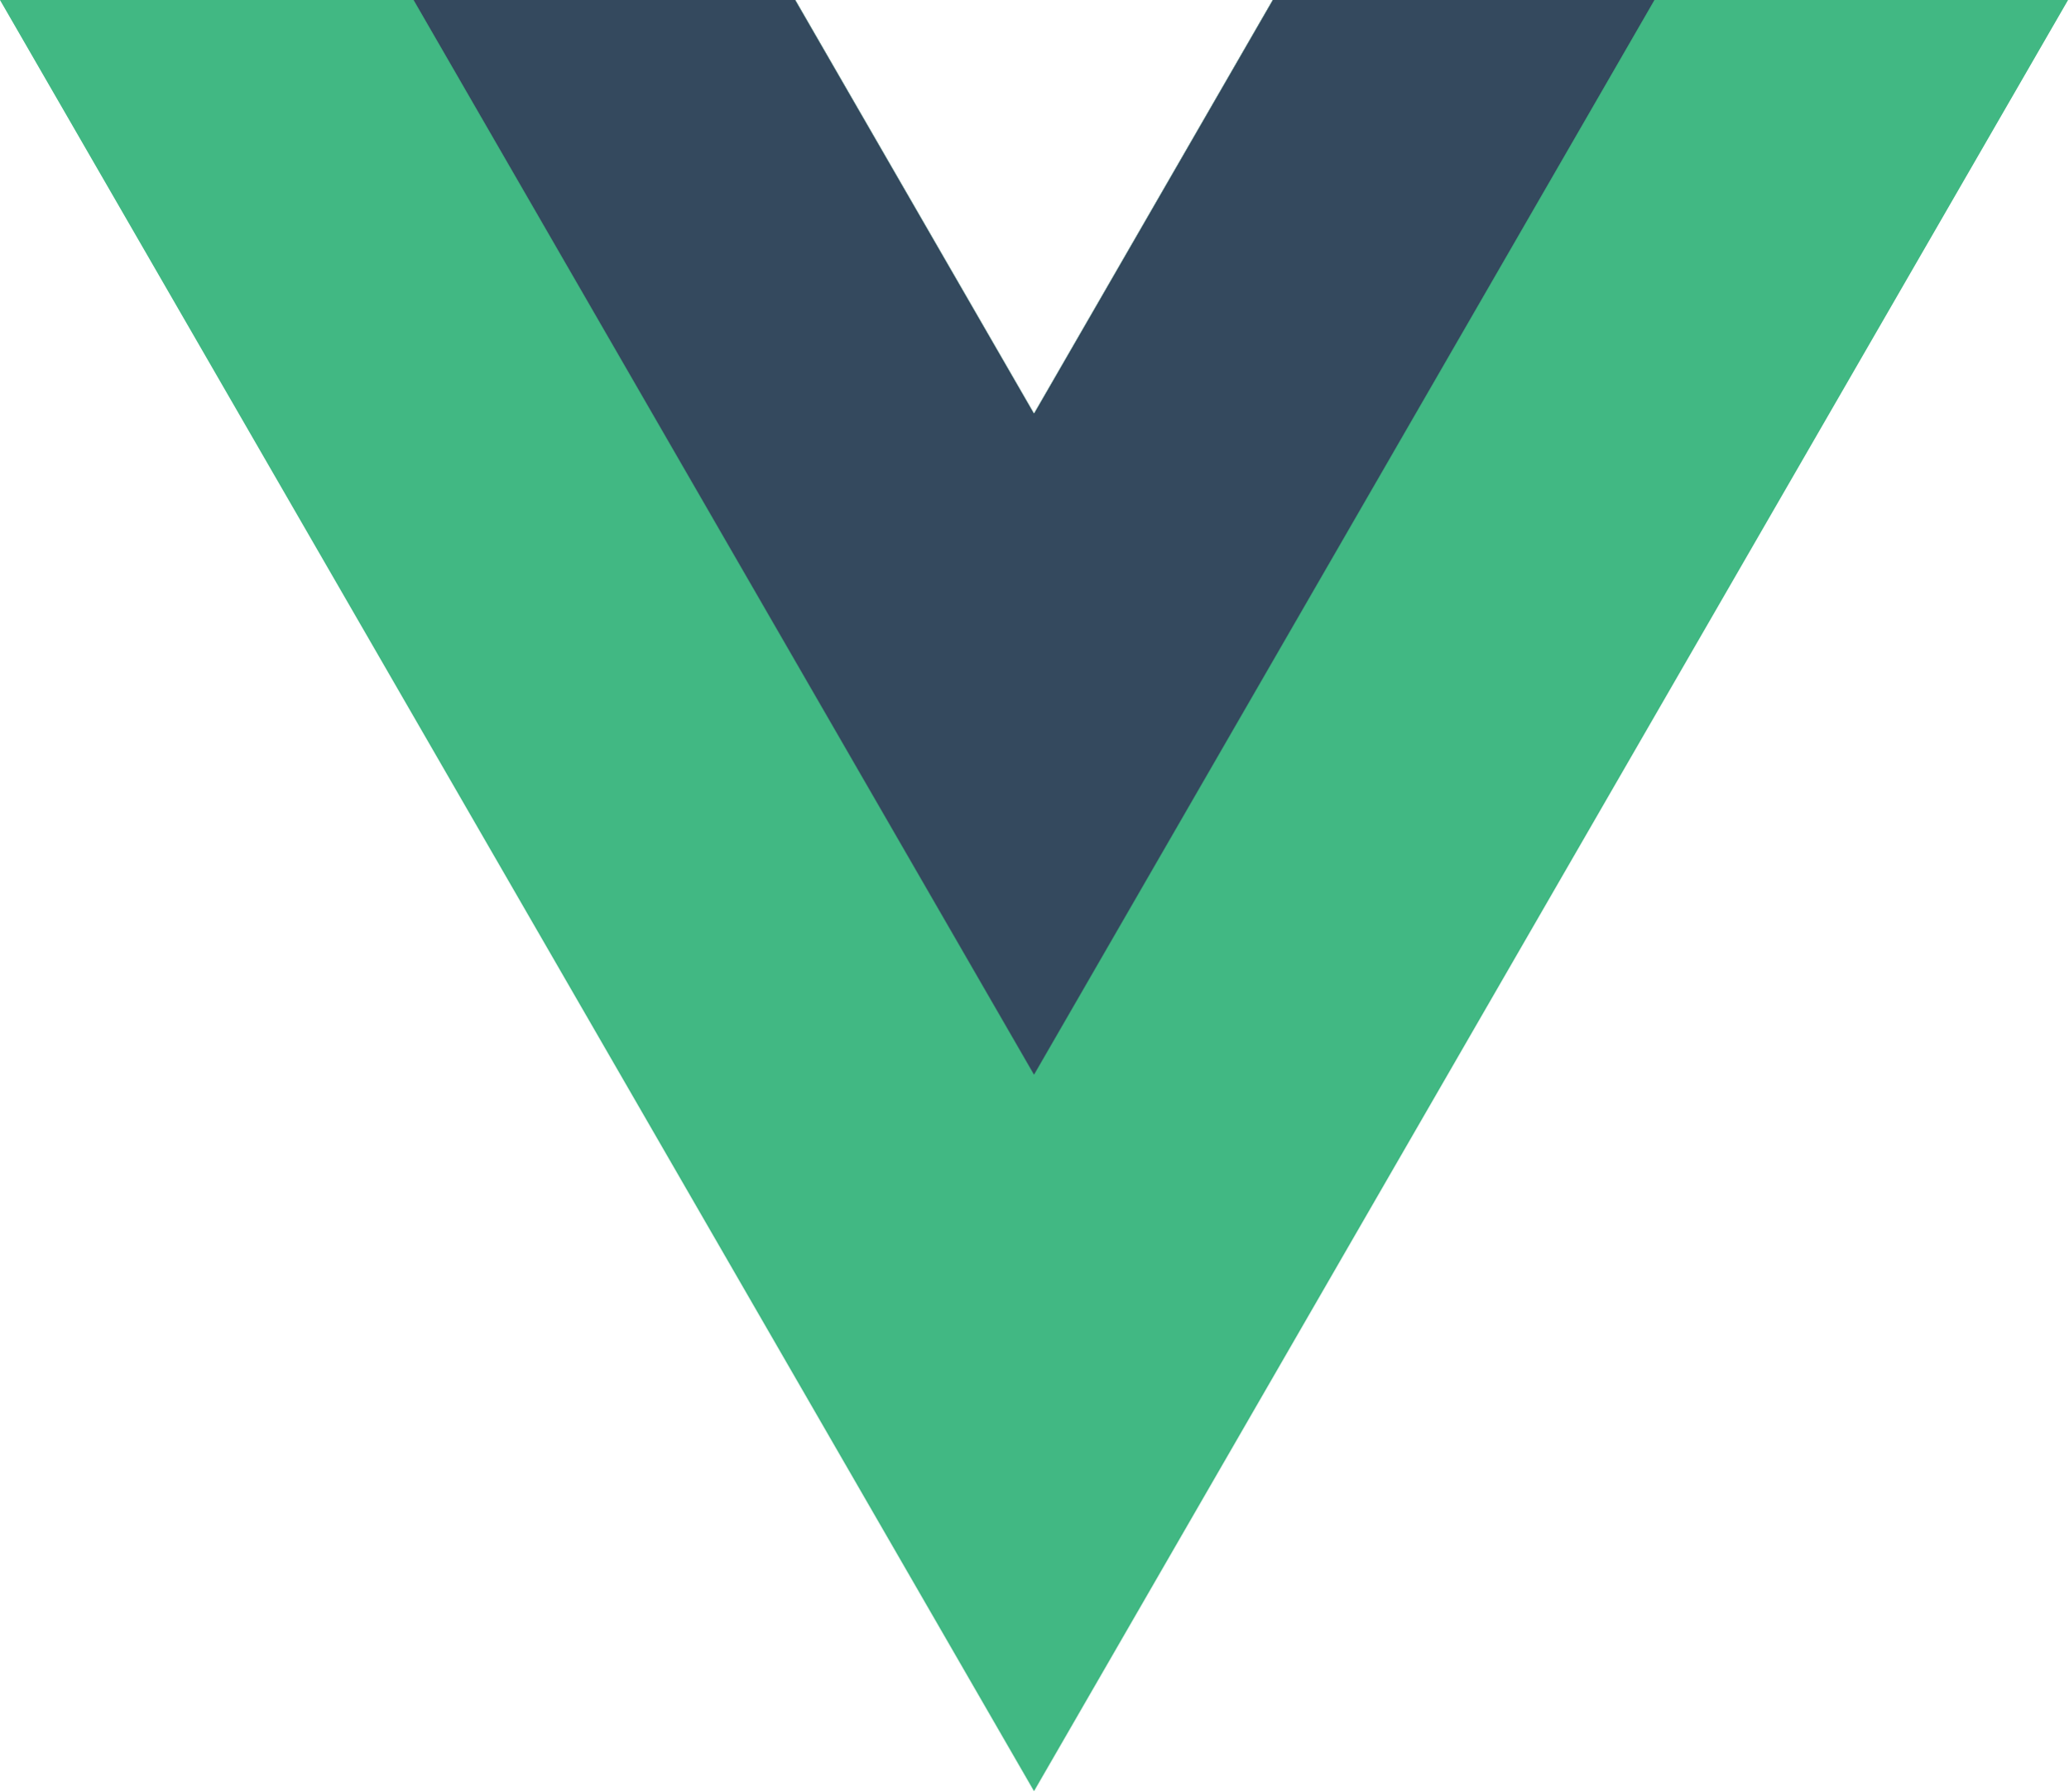
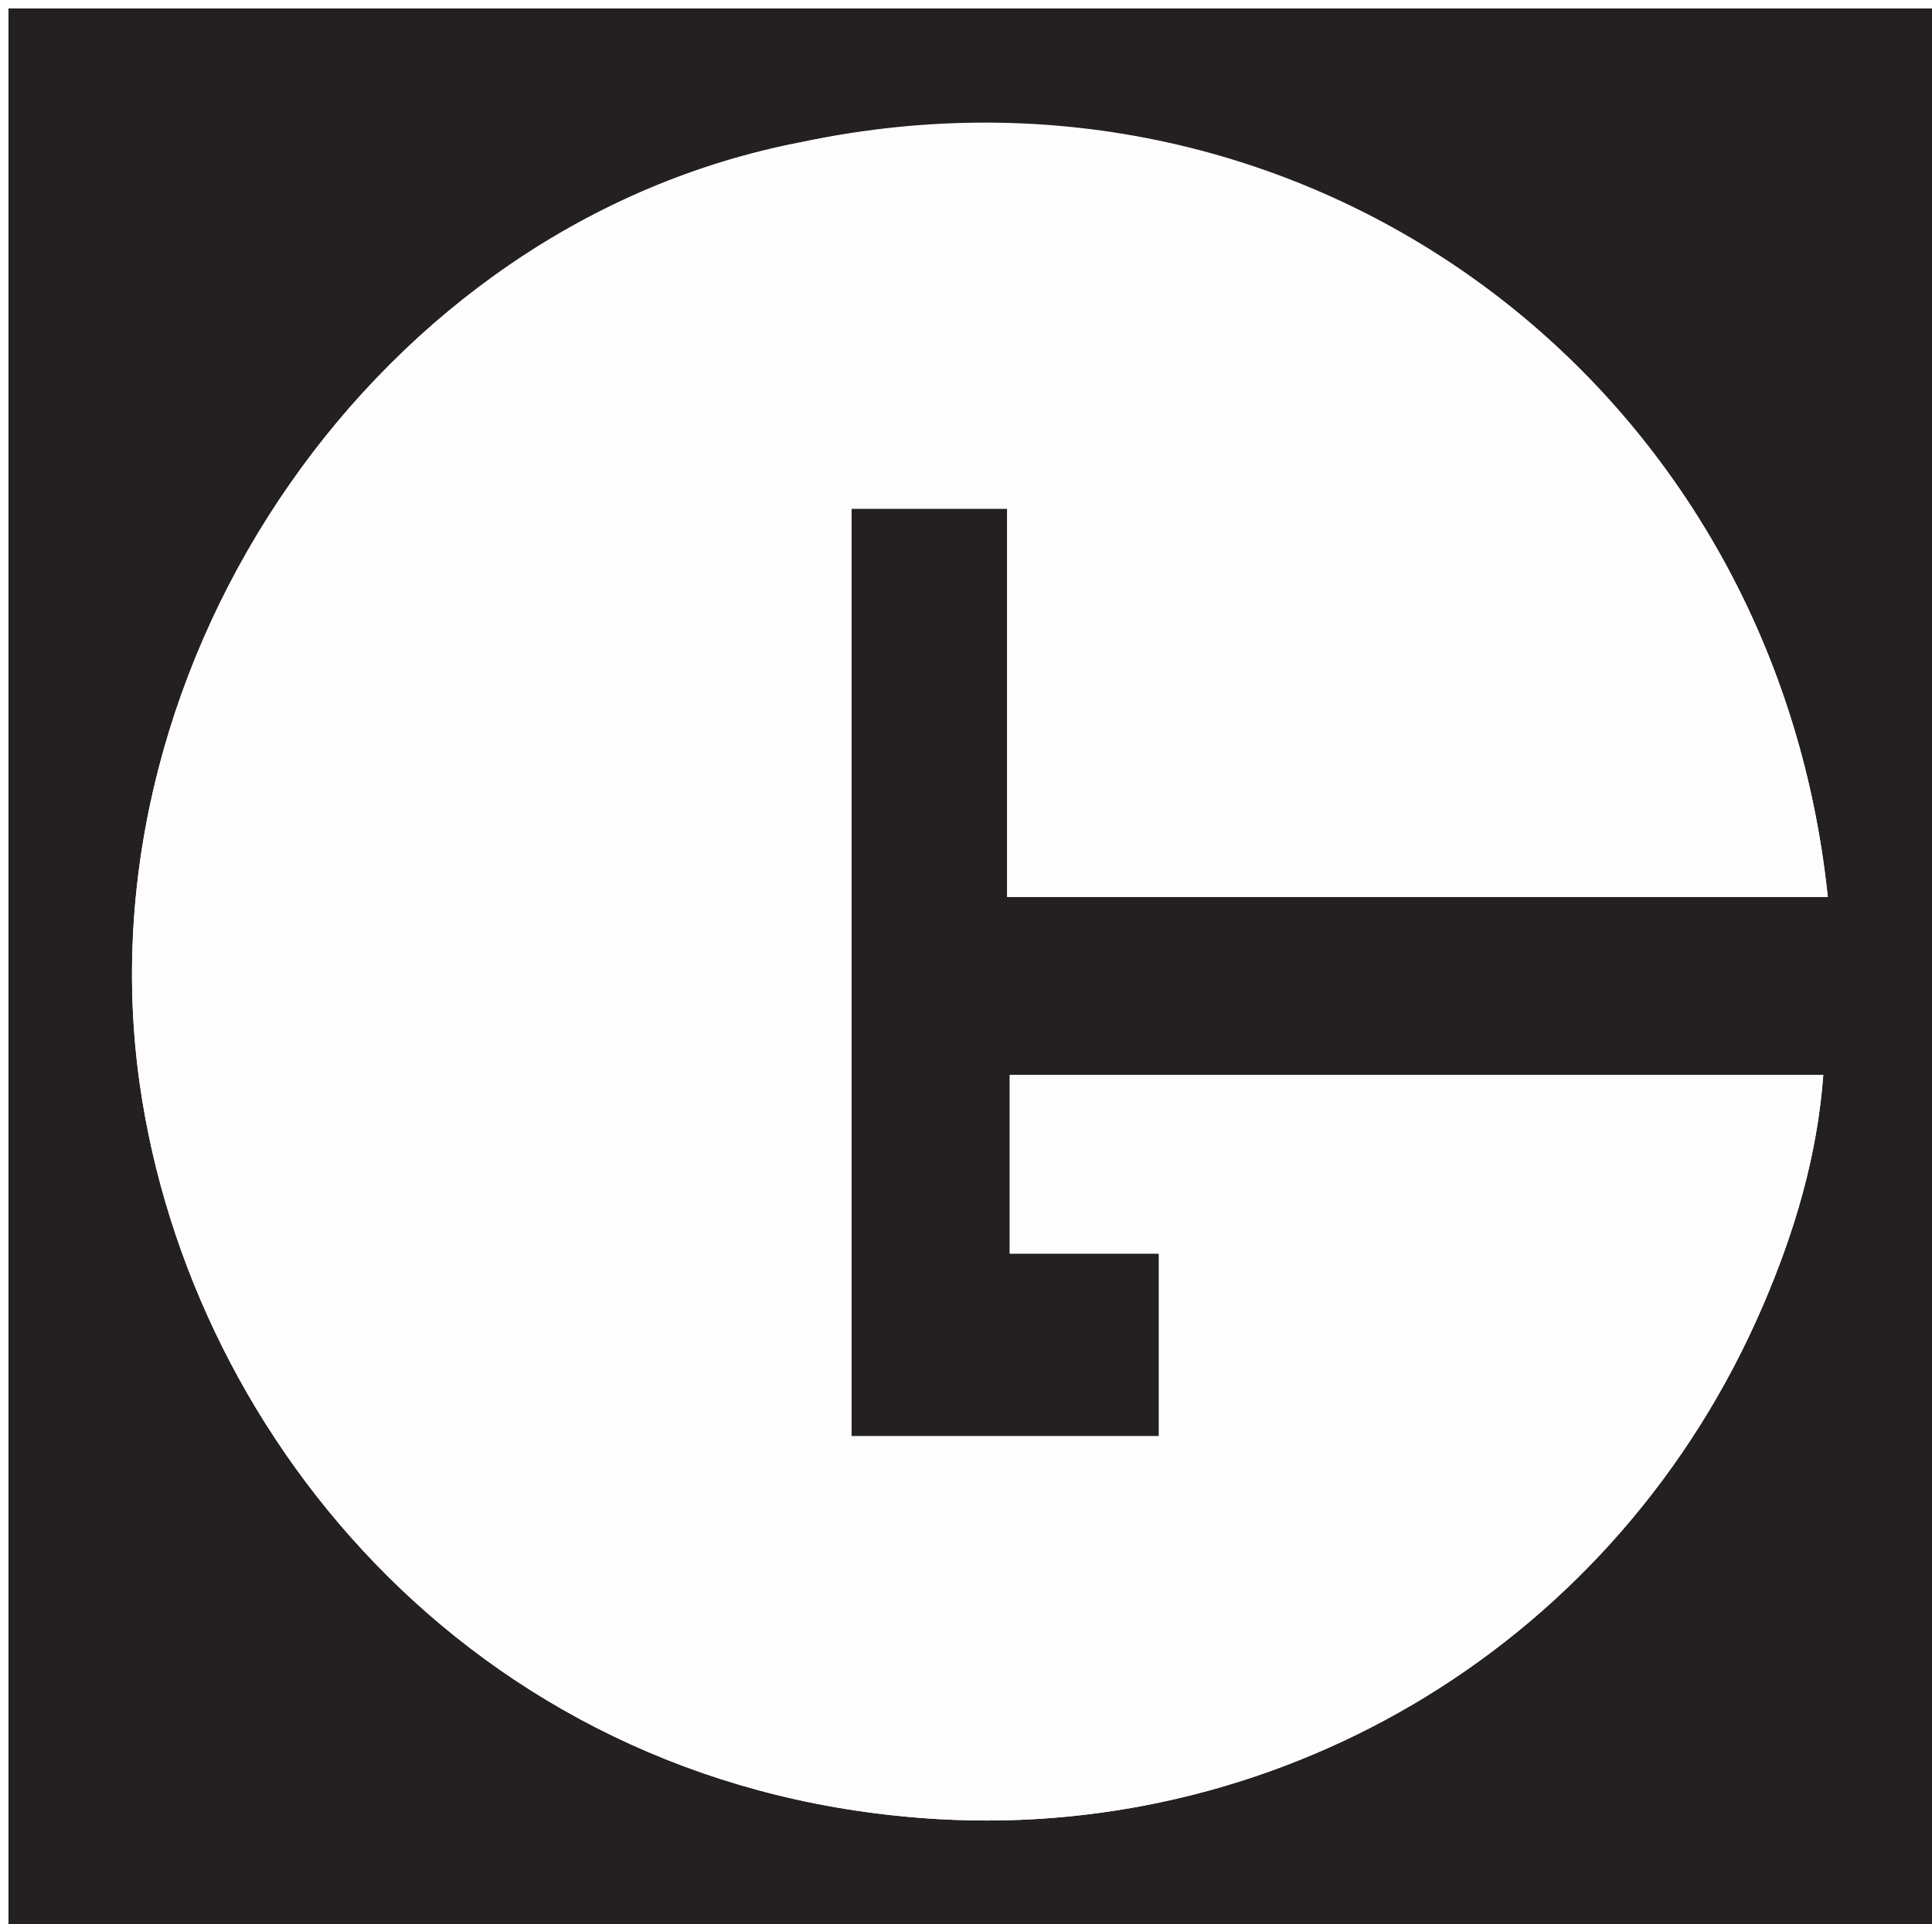
- <svg xmlns="http://www.w3.org/2000/svg" viewBox="0 0 261.76 226.69">
-   <path d="M161.096.001l-30.225 52.351L100.647.001H-.005l130.877 226.688L261.749.001z" fill="#41b883" />
-   <path d="M161.096.001l-30.225 52.351L100.647.001H52.346l78.526 136.01L209.398.001z" fill="#34495e" />
+ <svg xmlns="http://www.w3.org/2000/svg" version="1.1" id="Layer_1" x="0px" y="0px" width="100%" viewBox="0 0 228 227" enable-background="new 0 0 228 227" xml:space="preserve">
+   <path fill="#242021" opacity="1" stroke="none" d=" M128,228   C85.333,228 43.167,228 1,228   C1,152.333 1,76.667 1,1   C77,1 153,1 229,1   C229,76.667 229,152.333 229,228   C195.5,228 162,228 128,228  M94.341,16.849   C44.788,26.284 9.39,77.865 16.486,127.903   C22.537,170.569 57.375,211.667 110.8,214.713   C151.651,217.042 190.938,193.955 208.073,154.041   C211.803,145.354 214.469,136.395 215.171,126.871   C182.832,126.871 150.96,126.871 119.166,126.871   C119.166,134.045 119.166,140.789 119.166,147.957   C125.237,147.957 130.977,147.957 136.766,147.957   C136.766,155.324 136.766,162.255 136.766,169.509   C124.466,169.509 112.404,169.509 100.485,169.509   C100.485,132.772 100.485,96.405 100.485,60.039   C106.732,60.039 112.516,60.039 118.859,60.039   C118.859,75.459 118.859,90.675 118.859,105.867   C151.506,105.867 183.589,105.867 215.703,105.867   C209.359,44.956 154.178,4.229 94.341,16.849  z" />
+   <path fill="#FEFDFD" opacity="1" stroke="none" d=" M94.749,16.731   C154.178,4.229 209.359,44.956 215.703,105.867   C183.589,105.867 151.506,105.867 118.859,105.867   C118.859,90.675 118.859,75.459 118.859,60.039   C112.516,60.039 106.732,60.039 100.485,60.039   C100.485,96.405 100.485,132.772 100.485,169.509   C112.404,169.509 124.466,169.509 136.766,169.509   C136.766,162.255 136.766,155.324 136.766,147.957   C130.977,147.957 125.237,147.957 119.166,147.957   C119.166,140.789 119.166,134.045 119.166,126.871   C150.96,126.871 182.832,126.871 215.171,126.871   C214.469,136.395 211.803,145.354 208.073,154.041   C190.938,193.955 151.651,217.042 110.8,214.713   C57.375,211.667 22.537,170.569 16.486,127.903   C9.39,77.865 44.788,26.284 94.749,16.731  z" />
</svg>
